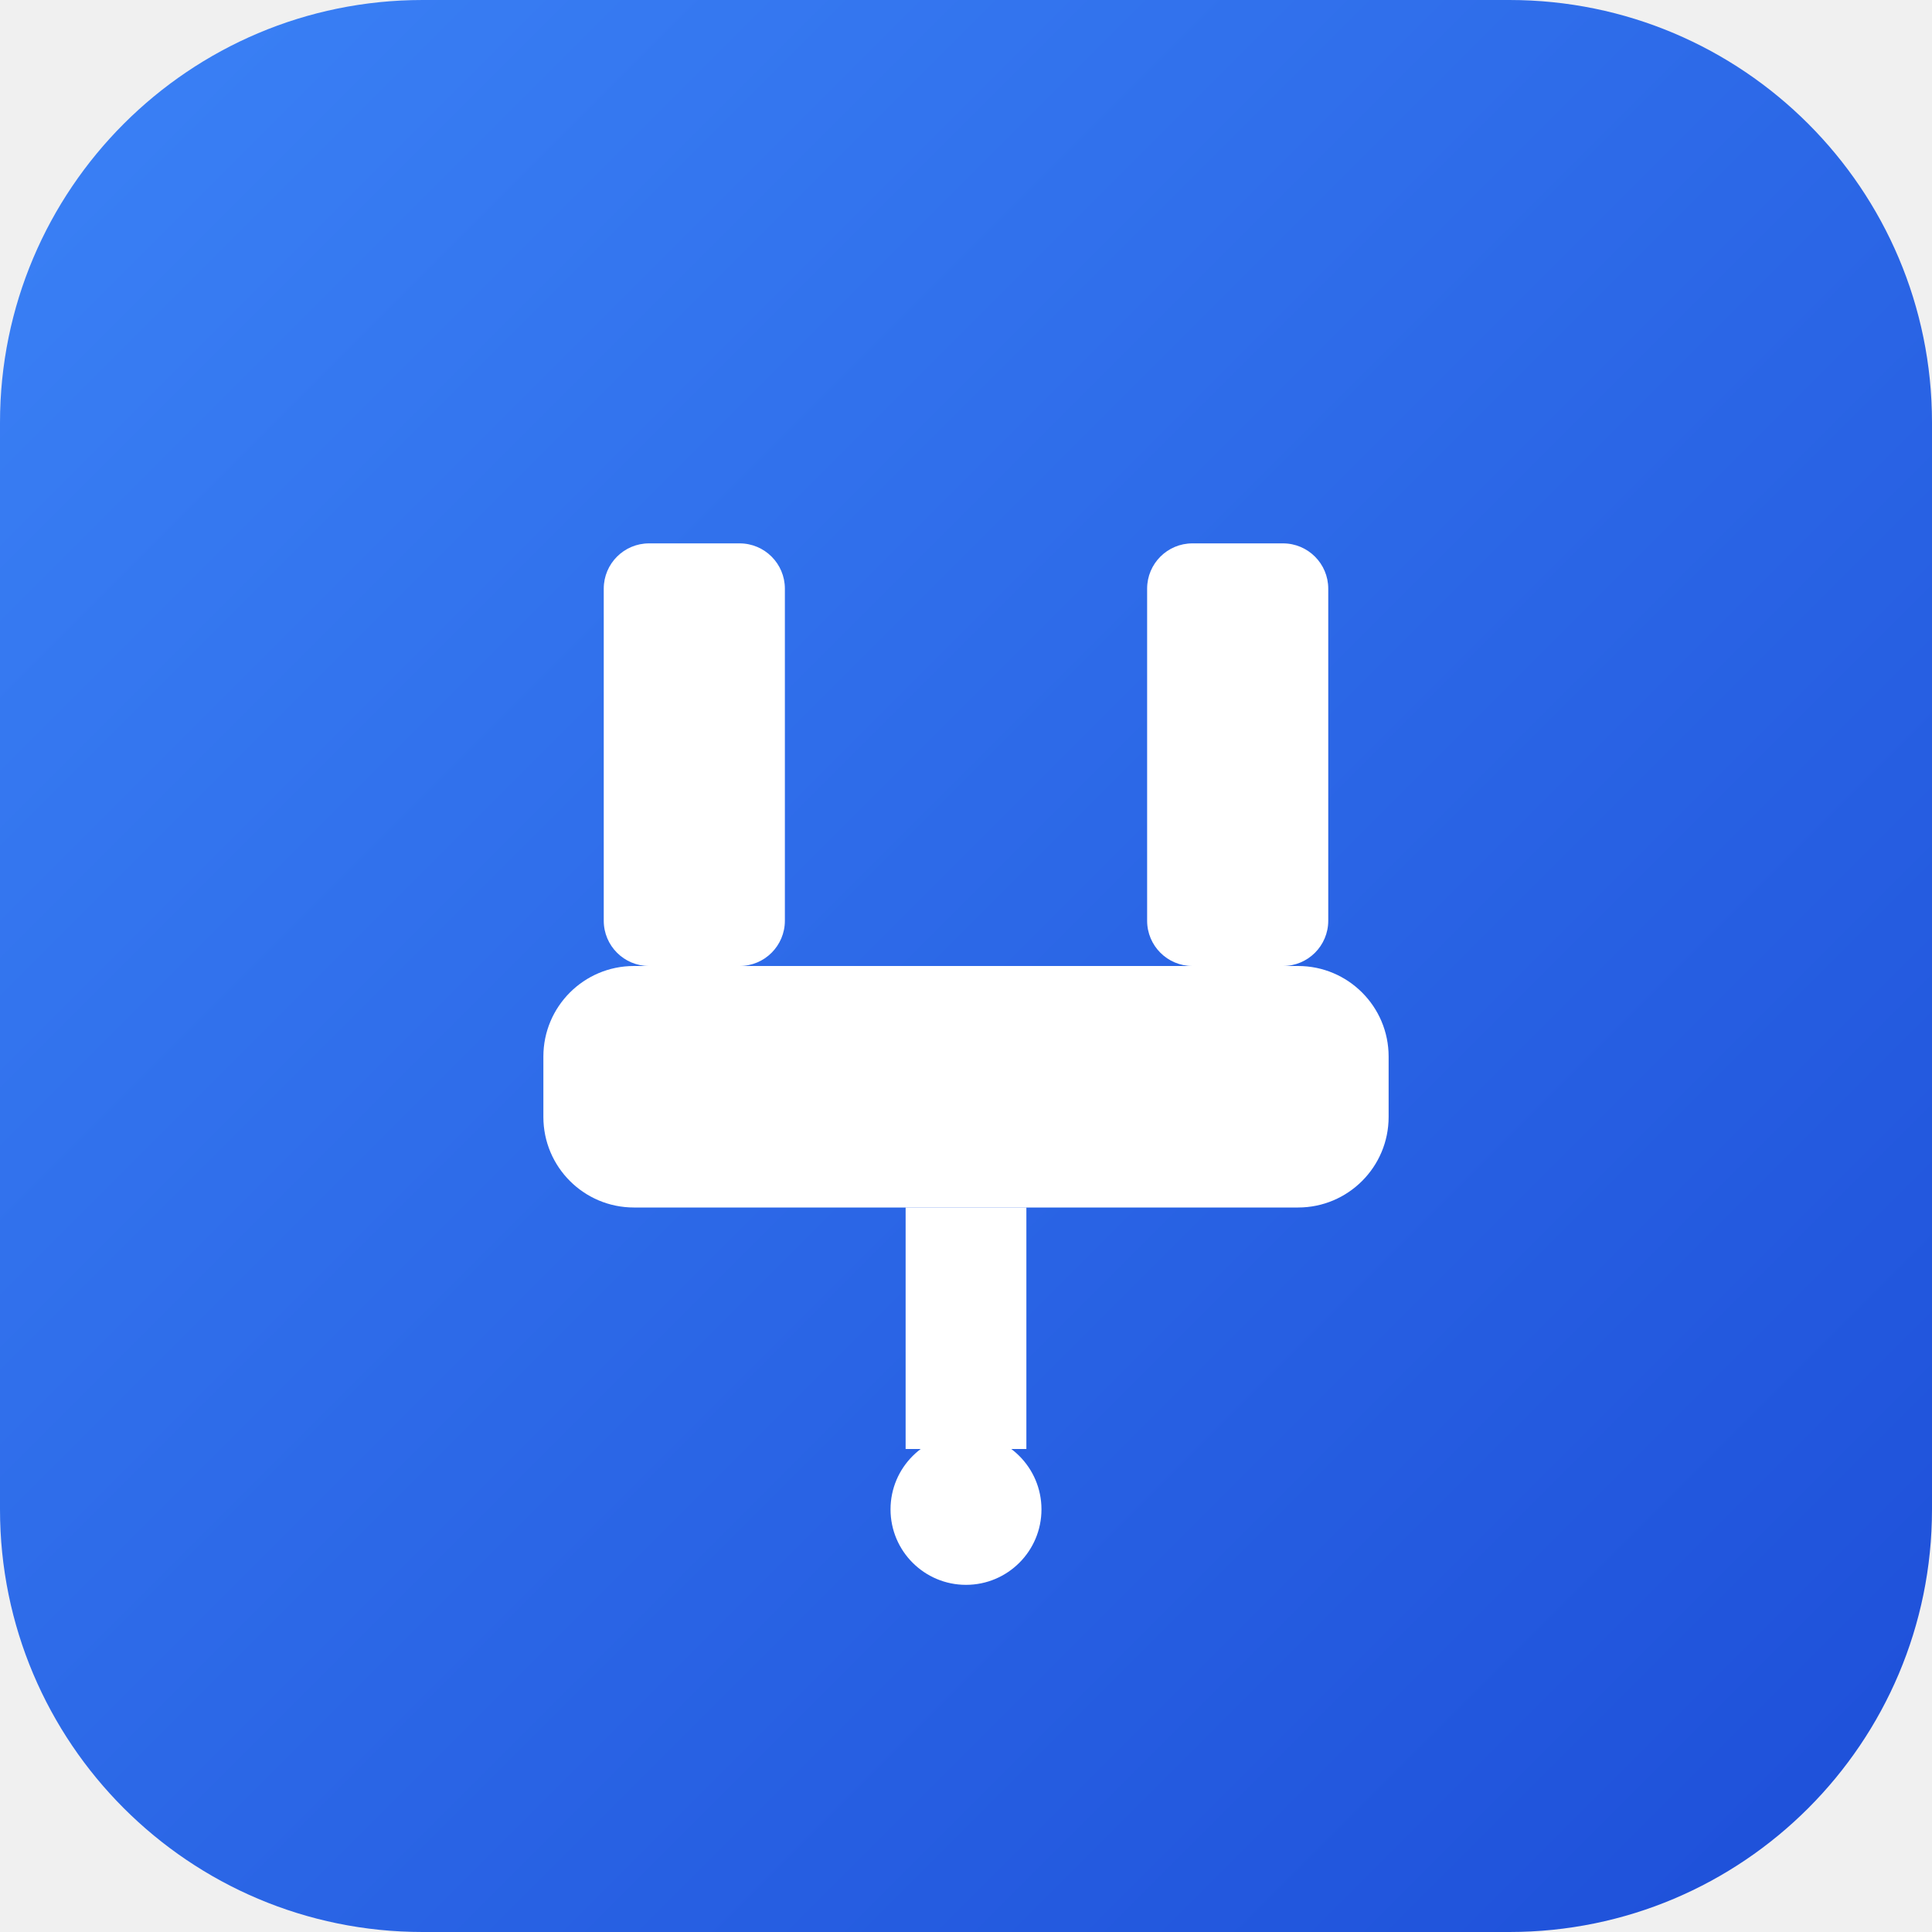
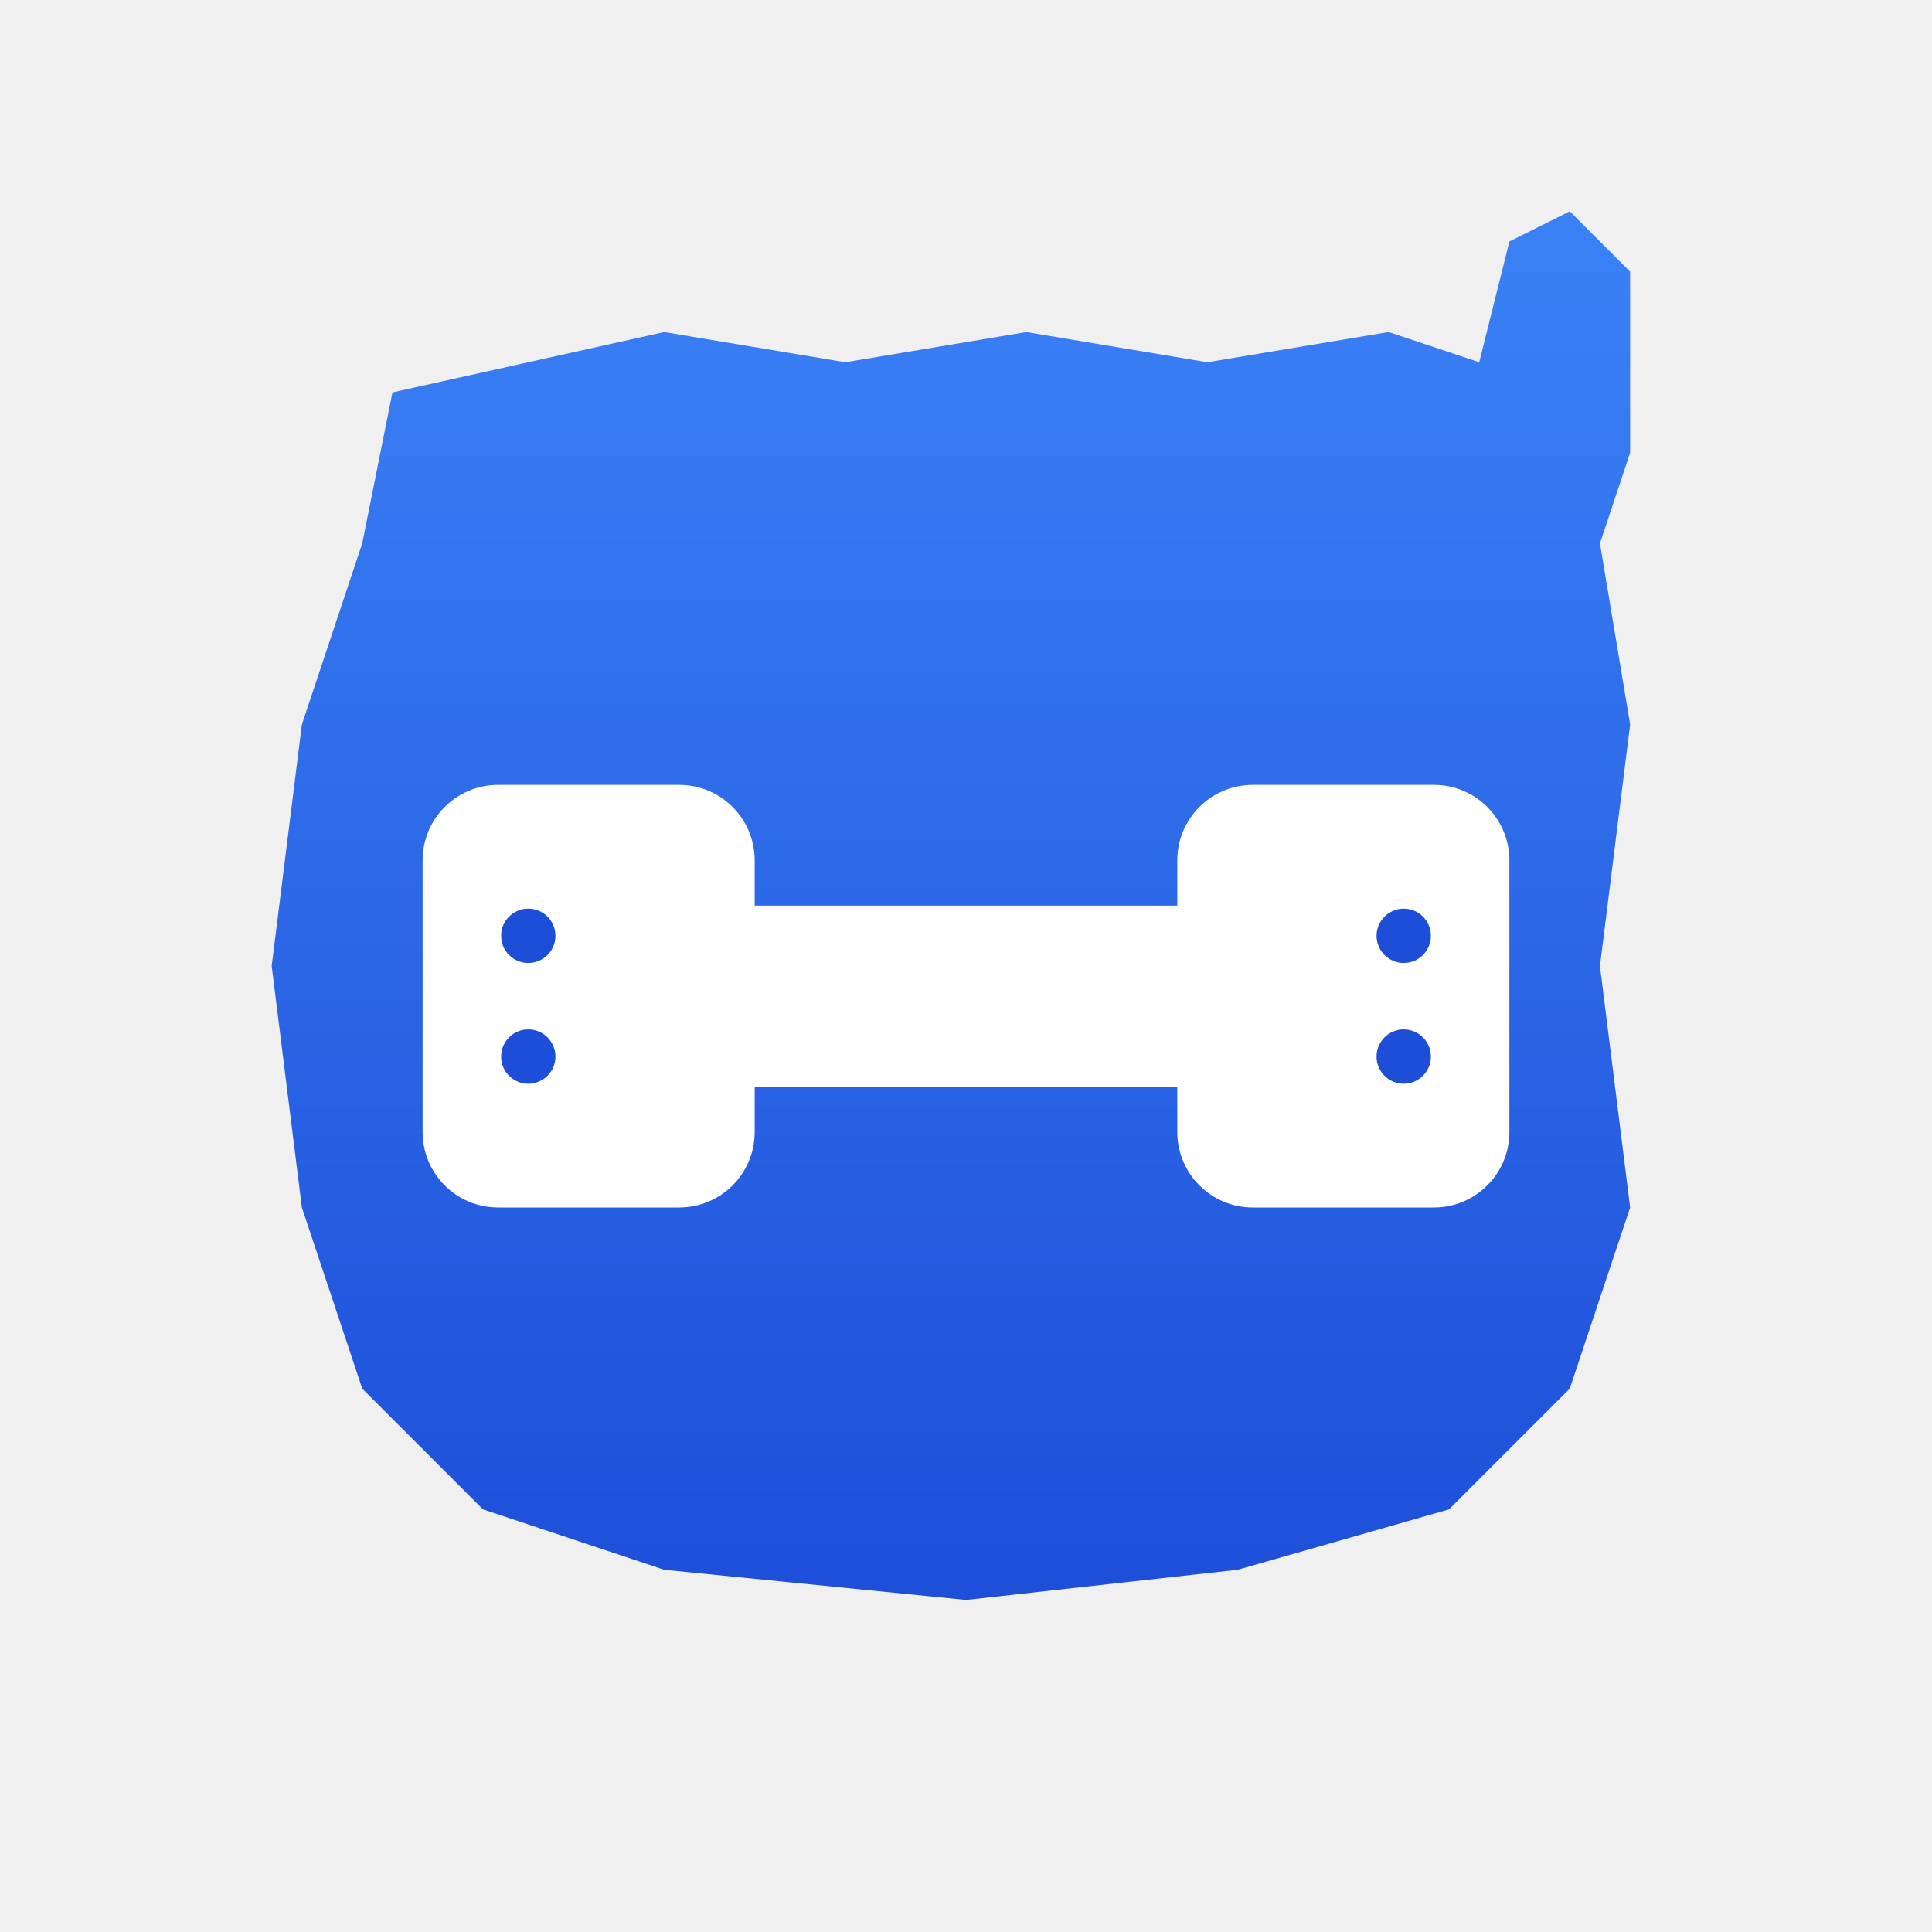
<svg xmlns="http://www.w3.org/2000/svg" viewBox="0 0 64 64" aria-hidden="true">
  <defs>
-     <linearGradient id="g" x1="0" y1="0" x2="1" y2="1">
+     <linearGradient id="wis-fill" x1="0" y1="0" x2="0" y2="1">
      <stop offset="0%" stop-color="#3B82F6" />
      <stop offset="100%" stop-color="#1D4ED8" />
    </linearGradient>
  </defs>
-   <rect width="64" height="64" rx="14" fill="url(#g)" />
+   <path d="M 13,13            L 22,11 L 28,12 L 34,11 L 40,12 L 46,11 L 49,12            L 50,8 L 52,7 L 54,9 L 54,15 L 53,18            L 54,24 L 53,32 L 54,40 L 52,46            L 48,50 L 41,52 L 32,53 L 22,52 L 16,50            L 12,46 L 10,40 L 9,32 L 10,24 L 12,18 Z" fill="url(#wis-fill)" />
  <g fill="#ffffff">
-     <rect x="20" y="18" width="6" height="14" rx="1.5" />
-     <rect x="38" y="18" width="6" height="14" rx="1.5" />
-     <rect x="18" y="32" width="28" height="8" rx="3" />
-     <rect x="30" y="40" width="4" height="8" />
-     <circle cx="32" cy="50" r="2.5" />
+     <rect x="14" y="26" width="11" height="14" rx="2.5" />
+     <rect x="39" y="26" width="11" height="14" rx="2.5" />
+     <rect x="22" y="30" width="20" height="6" rx="1" />
+     <circle cx="17.5" cy="31" r="0.9" fill="#1D4ED8" />
+     <circle cx="17.5" cy="35" r="0.9" fill="#1D4ED8" />
+     <circle cx="46.5" cy="31" r="0.9" fill="#1D4ED8" />
+     <circle cx="46.5" cy="35" r="0.9" fill="#1D4ED8" />
  </g>
</svg>
